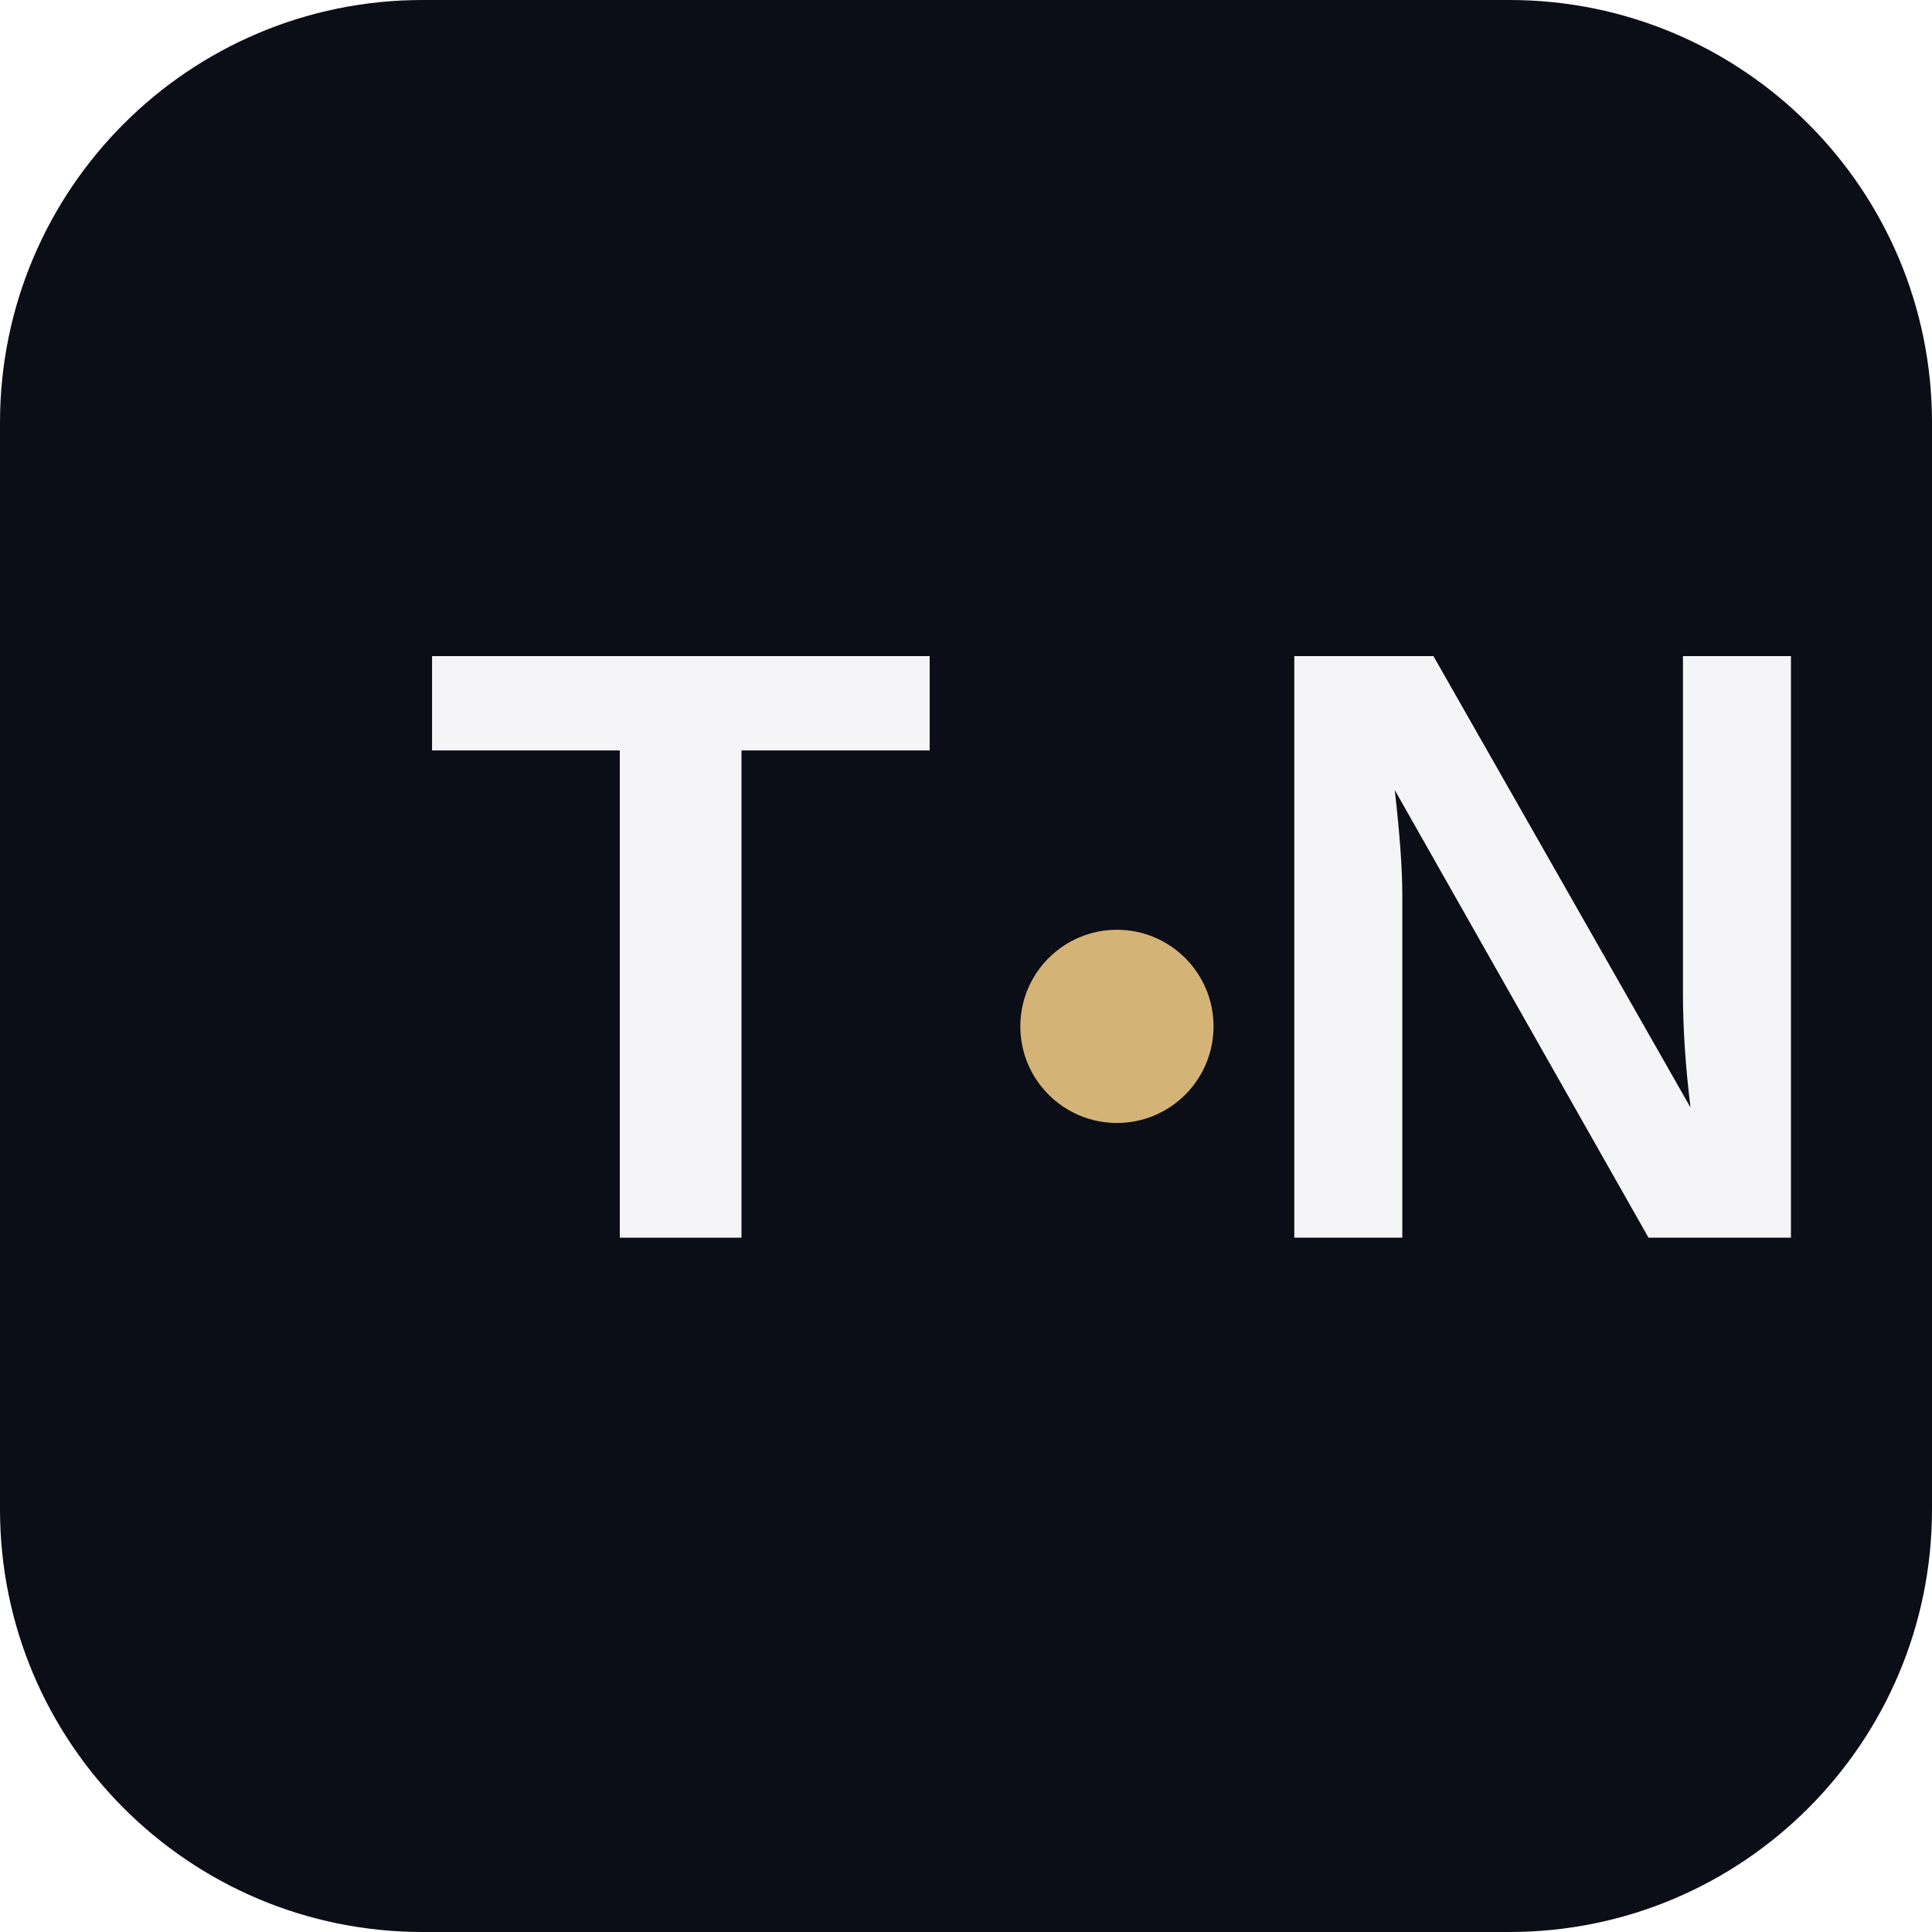
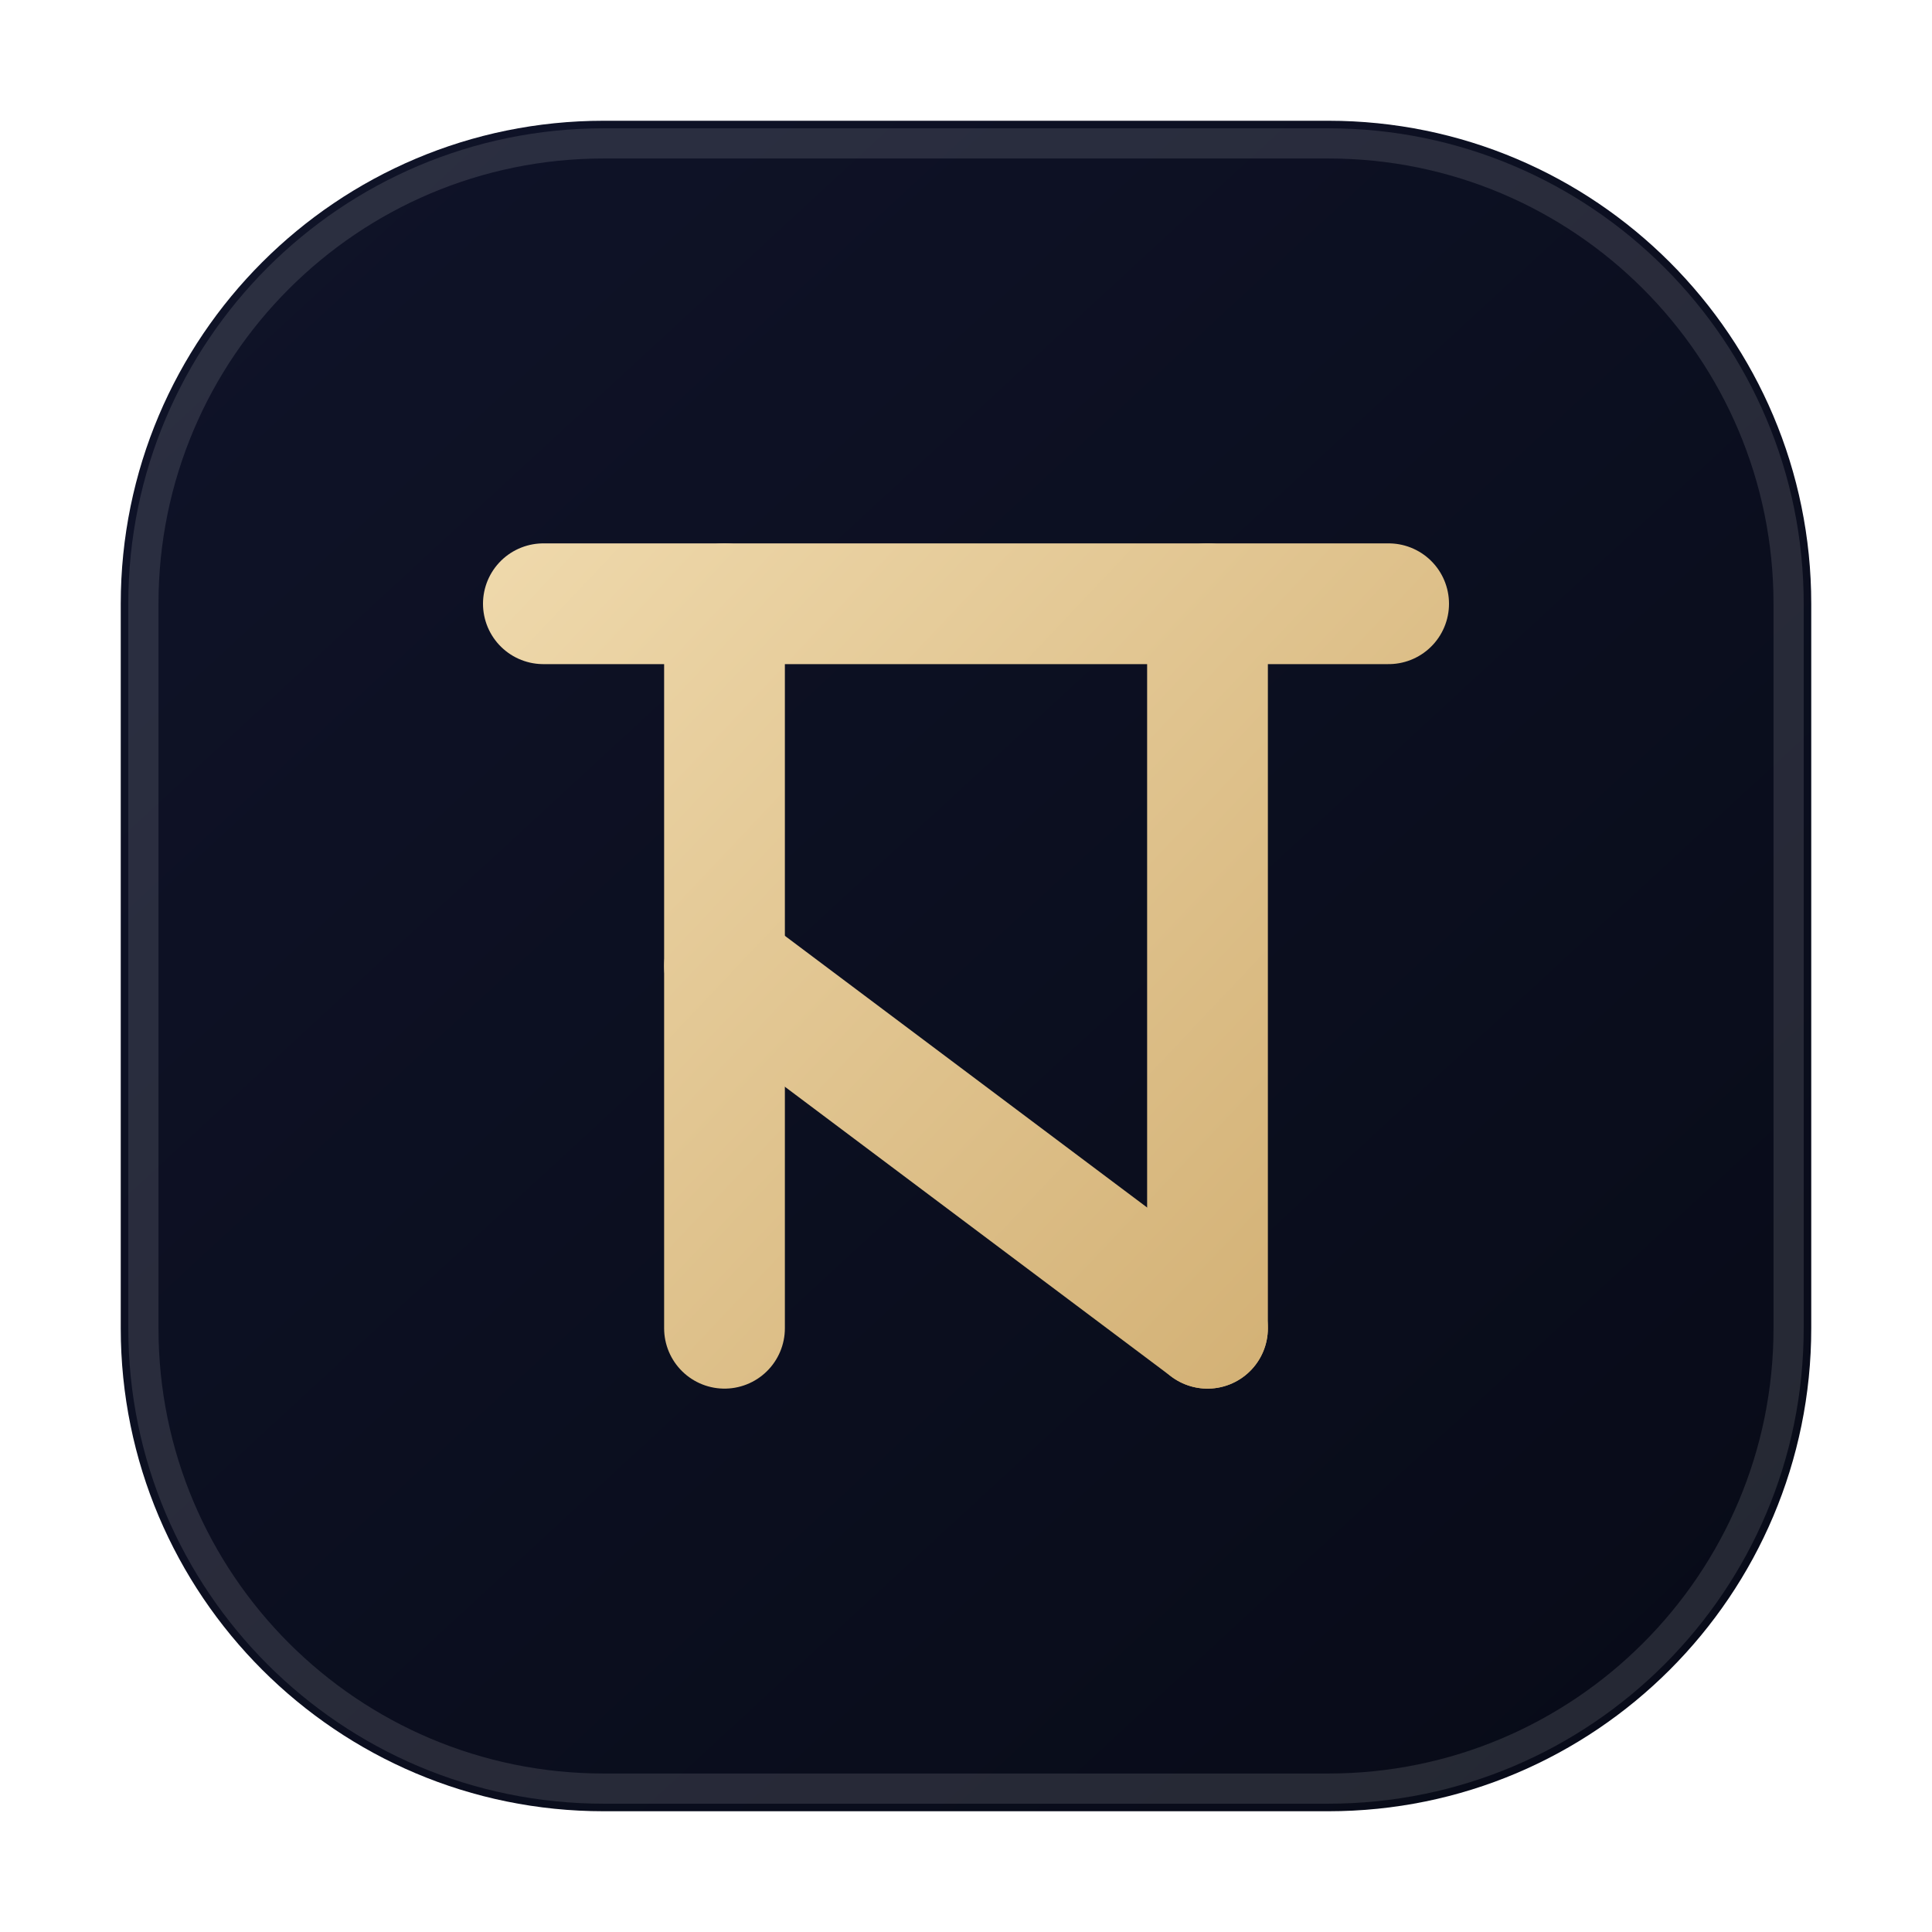
<svg xmlns="http://www.w3.org/2000/svg" viewBox="0 0 64 64" fill="none">
-   <rect width="64" height="64" rx="14" fill="#0B0D17" />
-   <text x="14" y="41" fill="#F5F5F7" font-family="Arial, Helvetica, sans-serif" font-size="28" font-weight="700">T</text>
-   <circle cx="37" cy="34" r="3.2" fill="#D4B377" />
-   <text x="41" y="41" fill="#F5F5F7" font-family="Arial, Helvetica, sans-serif" font-size="28" font-weight="700">N</text>
+   <defs>
+     <linearGradient id="bg" x1="8" y1="6" x2="56" y2="58" gradientUnits="userSpaceOnUse">
+       <stop offset="0" stop-color="#0F1328" />
+       <stop offset="1" stop-color="#080B18" />
+     </linearGradient>
+     <linearGradient id="stroke" x1="14" y1="16" x2="50" y2="50" gradientUnits="userSpaceOnUse">
+       <stop offset="0" stop-color="#F1DCB0" />
+       <stop offset="1" stop-color="#CDA869" />
+     </linearGradient>
+   </defs>
+   <rect x="4" y="4" width="56" height="56" rx="16" fill="url(#bg)" />
+   <rect x="4.75" y="4.75" width="54.5" height="54.5" rx="15.25" stroke="rgba(255,255,255,0.12)" />
+   <path d="M18 20H46" stroke="url(#stroke)" stroke-width="4" stroke-linecap="round" />
+   <path d="M24 20V44" stroke="url(#stroke)" stroke-width="4" stroke-linecap="round" />
+   <path d="M40 20V44" stroke="url(#stroke)" stroke-width="4" stroke-linecap="round" />
+   <path d="M24 32L40 44" stroke="url(#stroke)" stroke-width="4" stroke-linecap="round" />
</svg>
